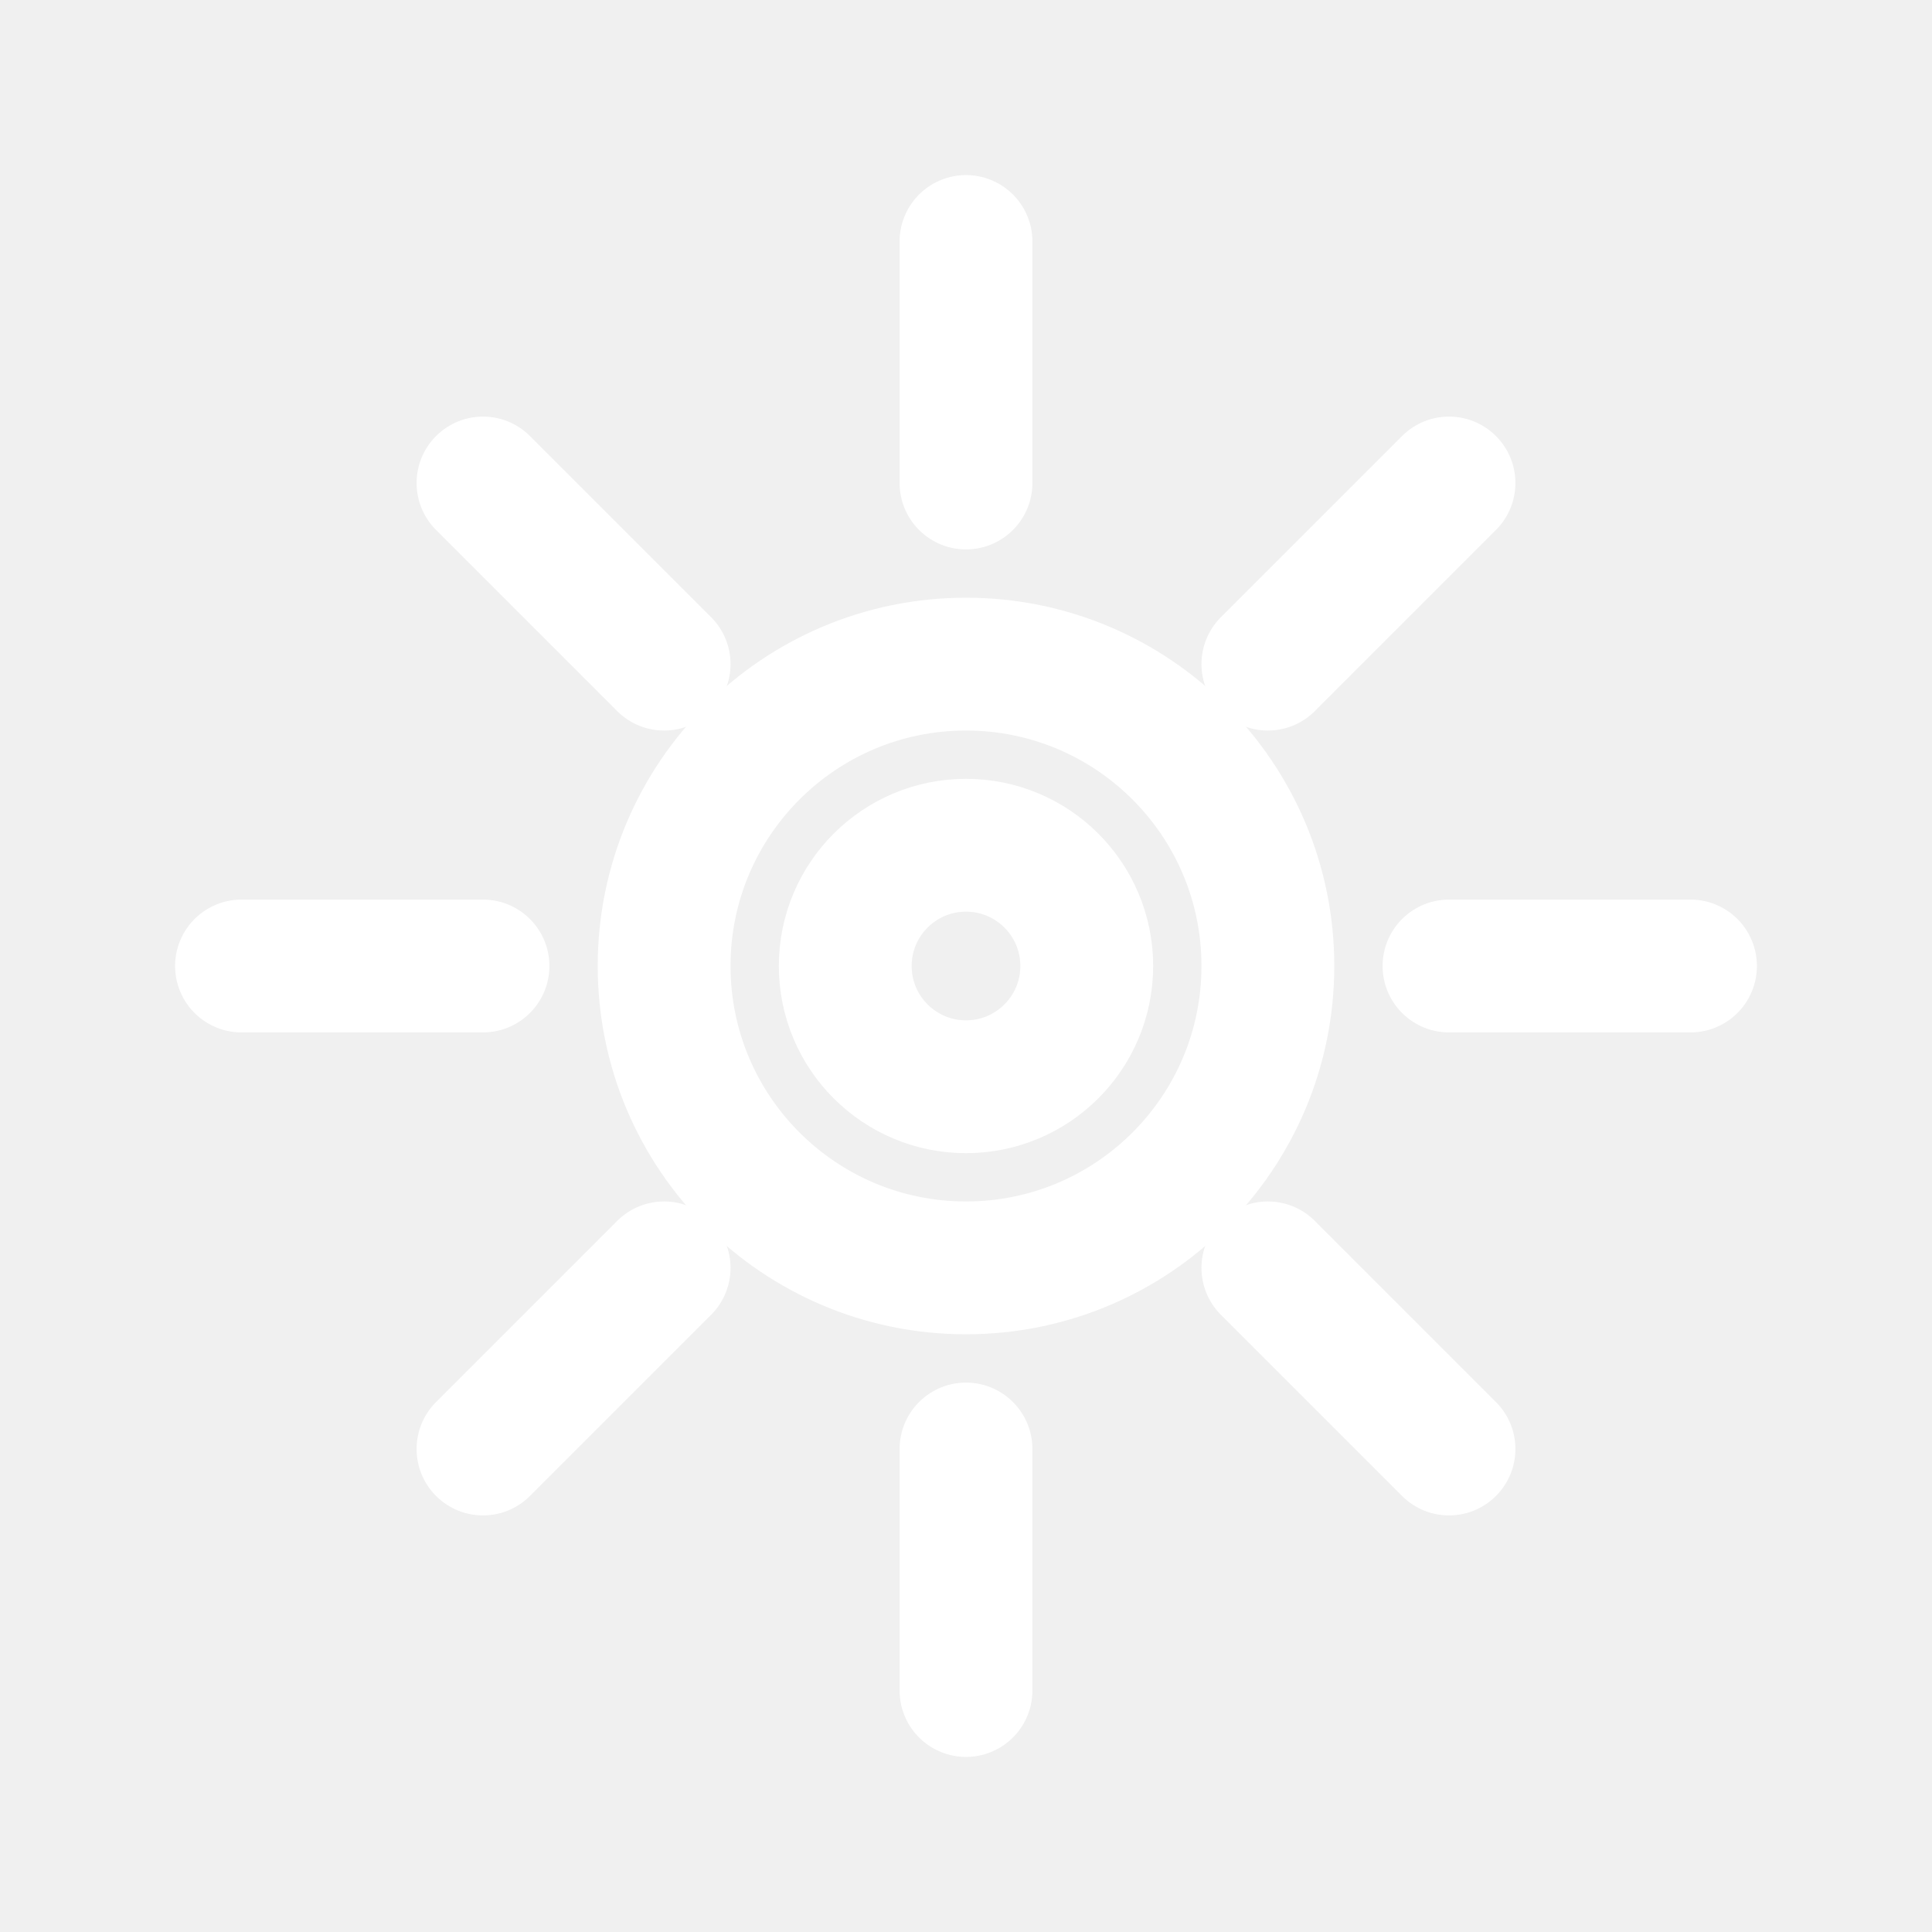
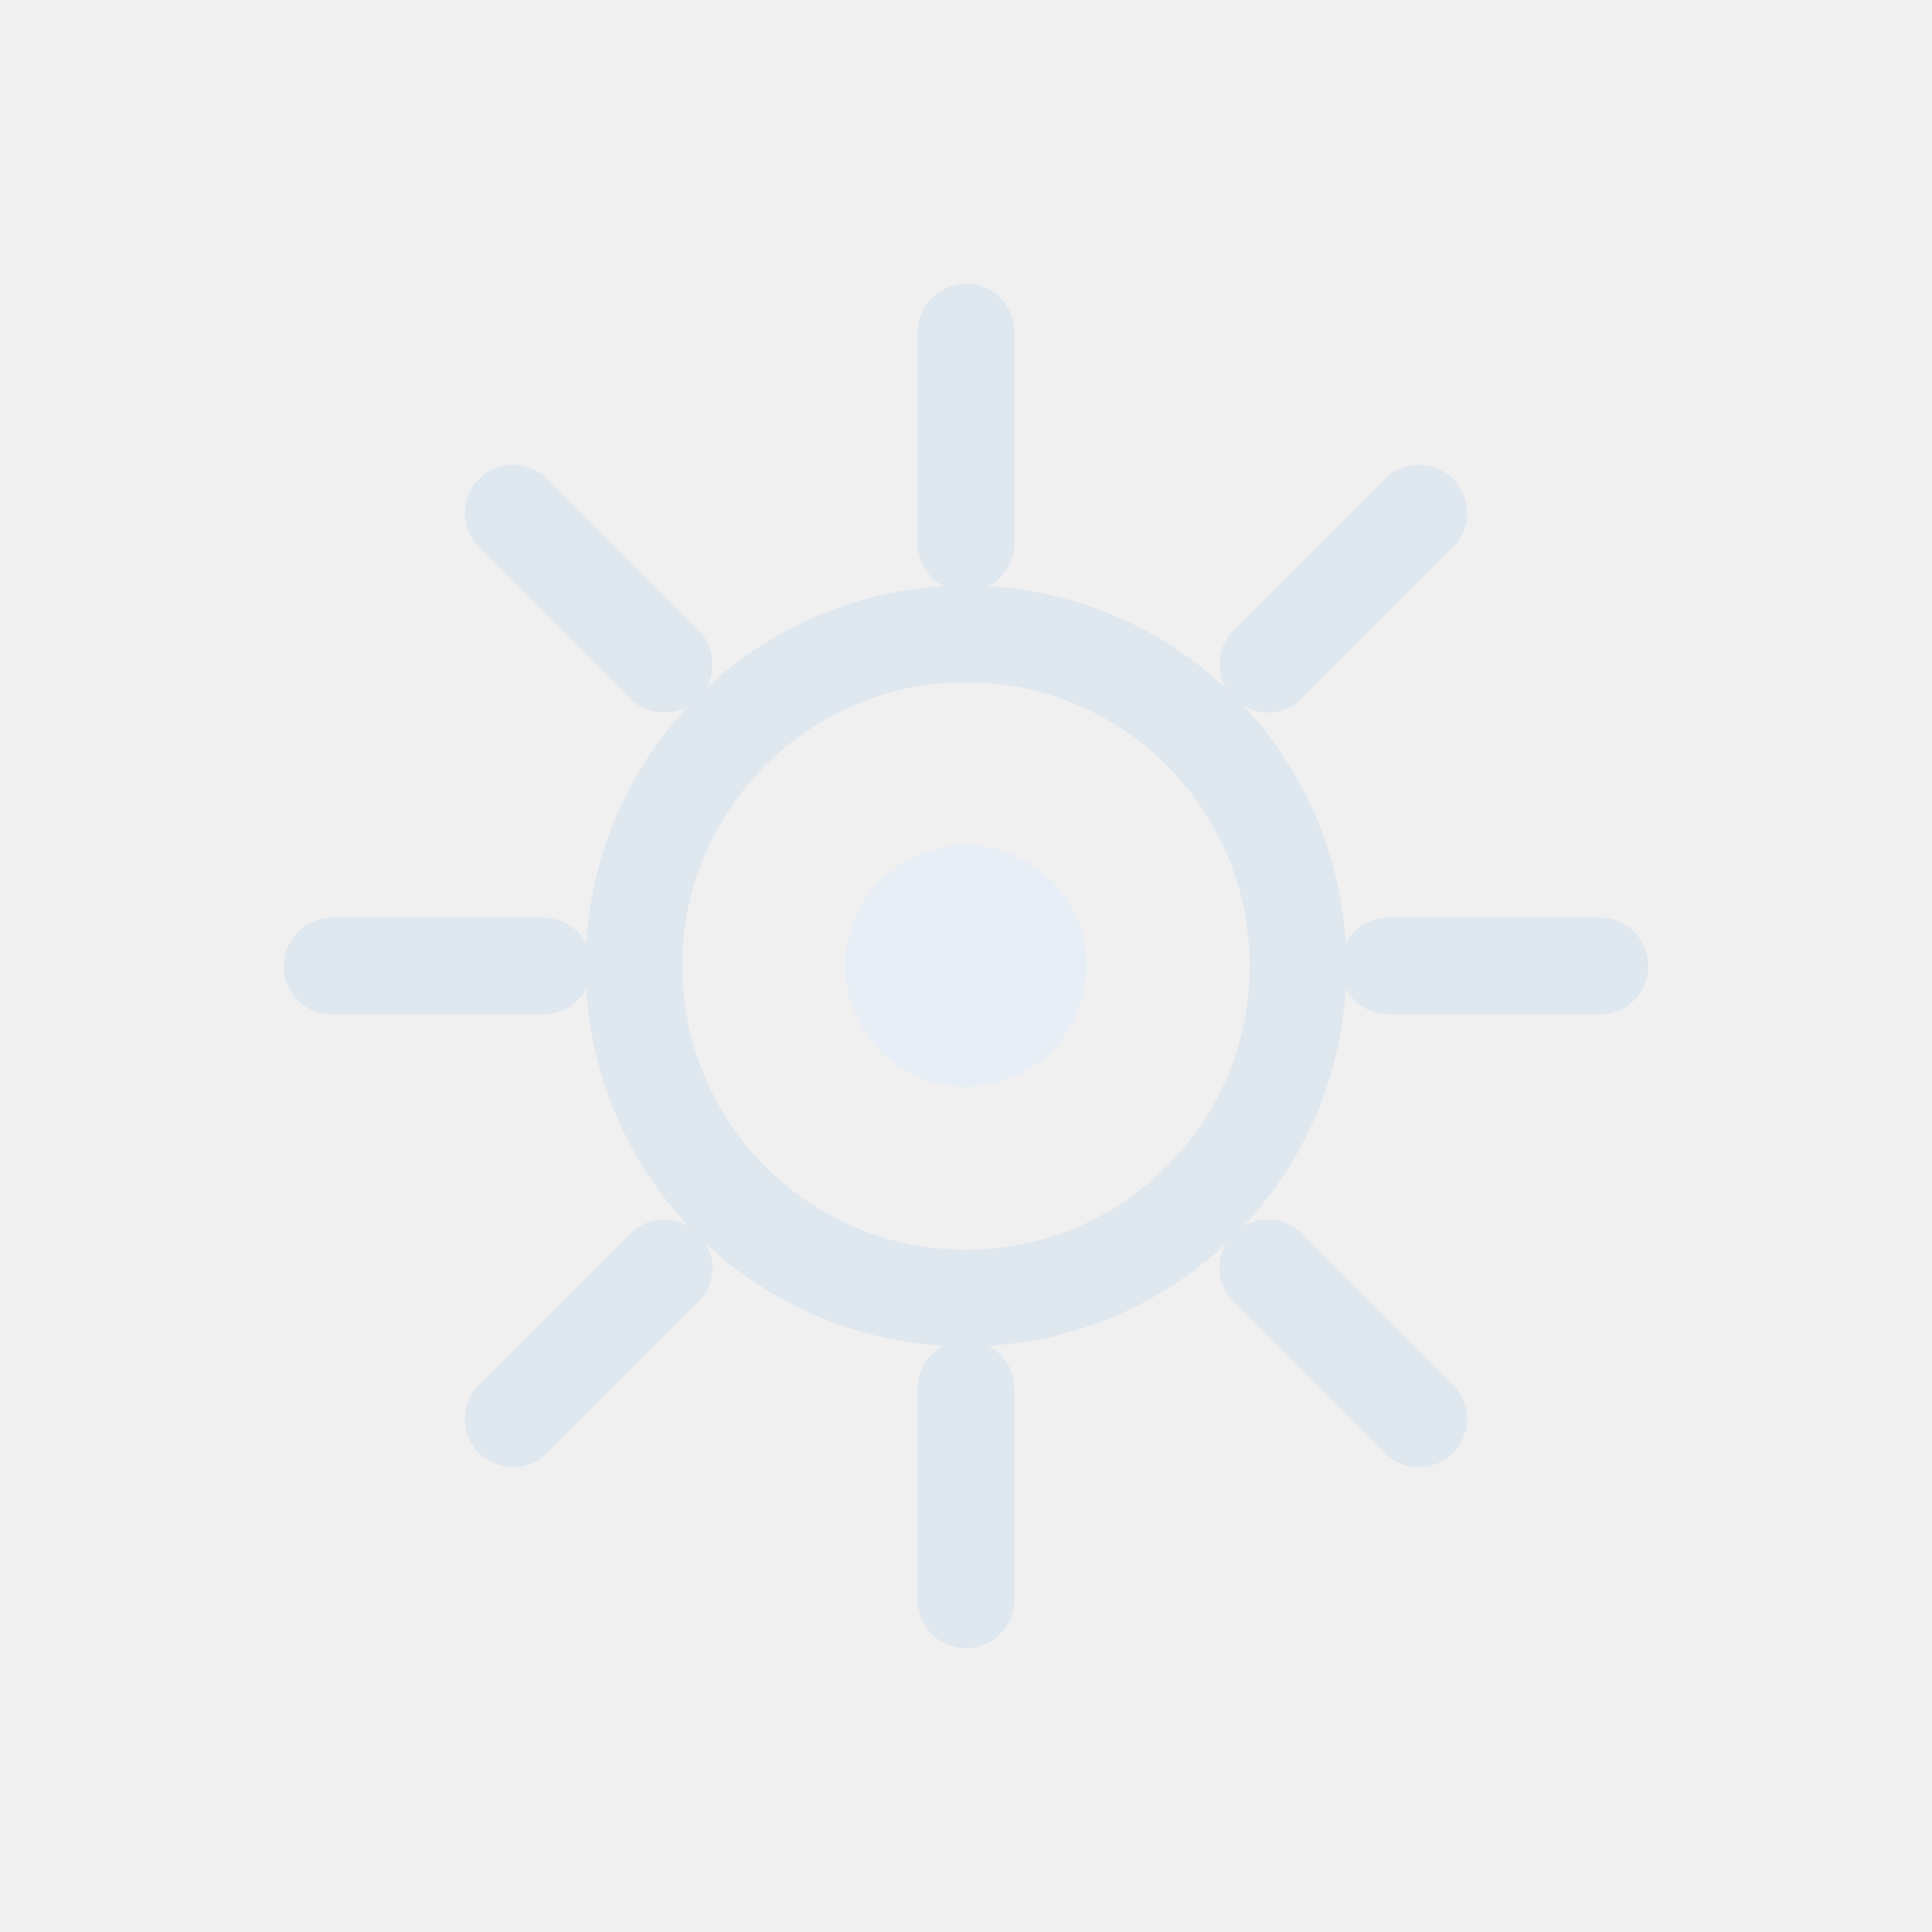
- <svg xmlns="http://www.w3.org/2000/svg" viewBox="0 0 32 32" fill="none" stroke="white" stroke-width="2.2" stroke-linecap="round" stroke-linejoin="round">
-   <circle cx="16" cy="16" r="5" />
-   <circle cx="16" cy="16" r="2" />
-   <line x1="16" y1="4" x2="16" y2="8" />
-   <line x1="16" y1="24" x2="16" y2="28" />
-   <line x1="4" y1="16" x2="8" y2="16" />
-   <line x1="24" y1="16" x2="28" y2="16" />
-   <line x1="8" y1="8" x2="11" y2="11" />
-   <line x1="21" y1="21" x2="24" y2="24" />
-   <line x1="8" y1="24" x2="11" y2="21" />
-   <line x1="21" y1="11" x2="24" y2="8" />
+ <svg xmlns="http://www.w3.org/2000/svg" viewBox="0 0 64 64" width="256" height="256">
+   <style>
+ svg {
+   display:block;
+   width:256px;
+   height:256px;
+   color:#e8eef5;
+   overflow:visible;
+ }
+ .stroke {
+   fill:none;
+   stroke:#dfe7ef !important;
+   stroke-width:3.2;
+   stroke-linecap:round;
+   stroke-linejoin:round;
+ }
+ .thin {
+   fill:none;
+   stroke:#dfe7ef !important;
+   stroke-width:2.2;
+   stroke-linecap:round;
+   stroke-linejoin:round;
+ }
+ .fill {
+   fill:#e8eef5 !important;
+   stroke:none;
+ }
+ .soft {
+   fill:rgba(232,238,245,.13) !important;
+   stroke:#dfe7ef !important;
+   stroke-width:2.4;
+ }
+ .gold,.blue,.green,.brown,.purple,.water,.sand,.stone {
+   fill:#f2bd45 !important;
+   stroke:#dfe7ef !important;
+   stroke-width:1.5;
+ }
+ </style>
+   <path class="stroke" d="M32 11v7m0 28v7M11 32h7m28 0h7M17 17l5 5m20 20 5 5M47 17l-5 5M22 42l-5 5" />
+   <circle class="stroke" cx="32" cy="32" r="11" />
+   <circle class="fill" cx="32" cy="32" r="4" />
</svg>
